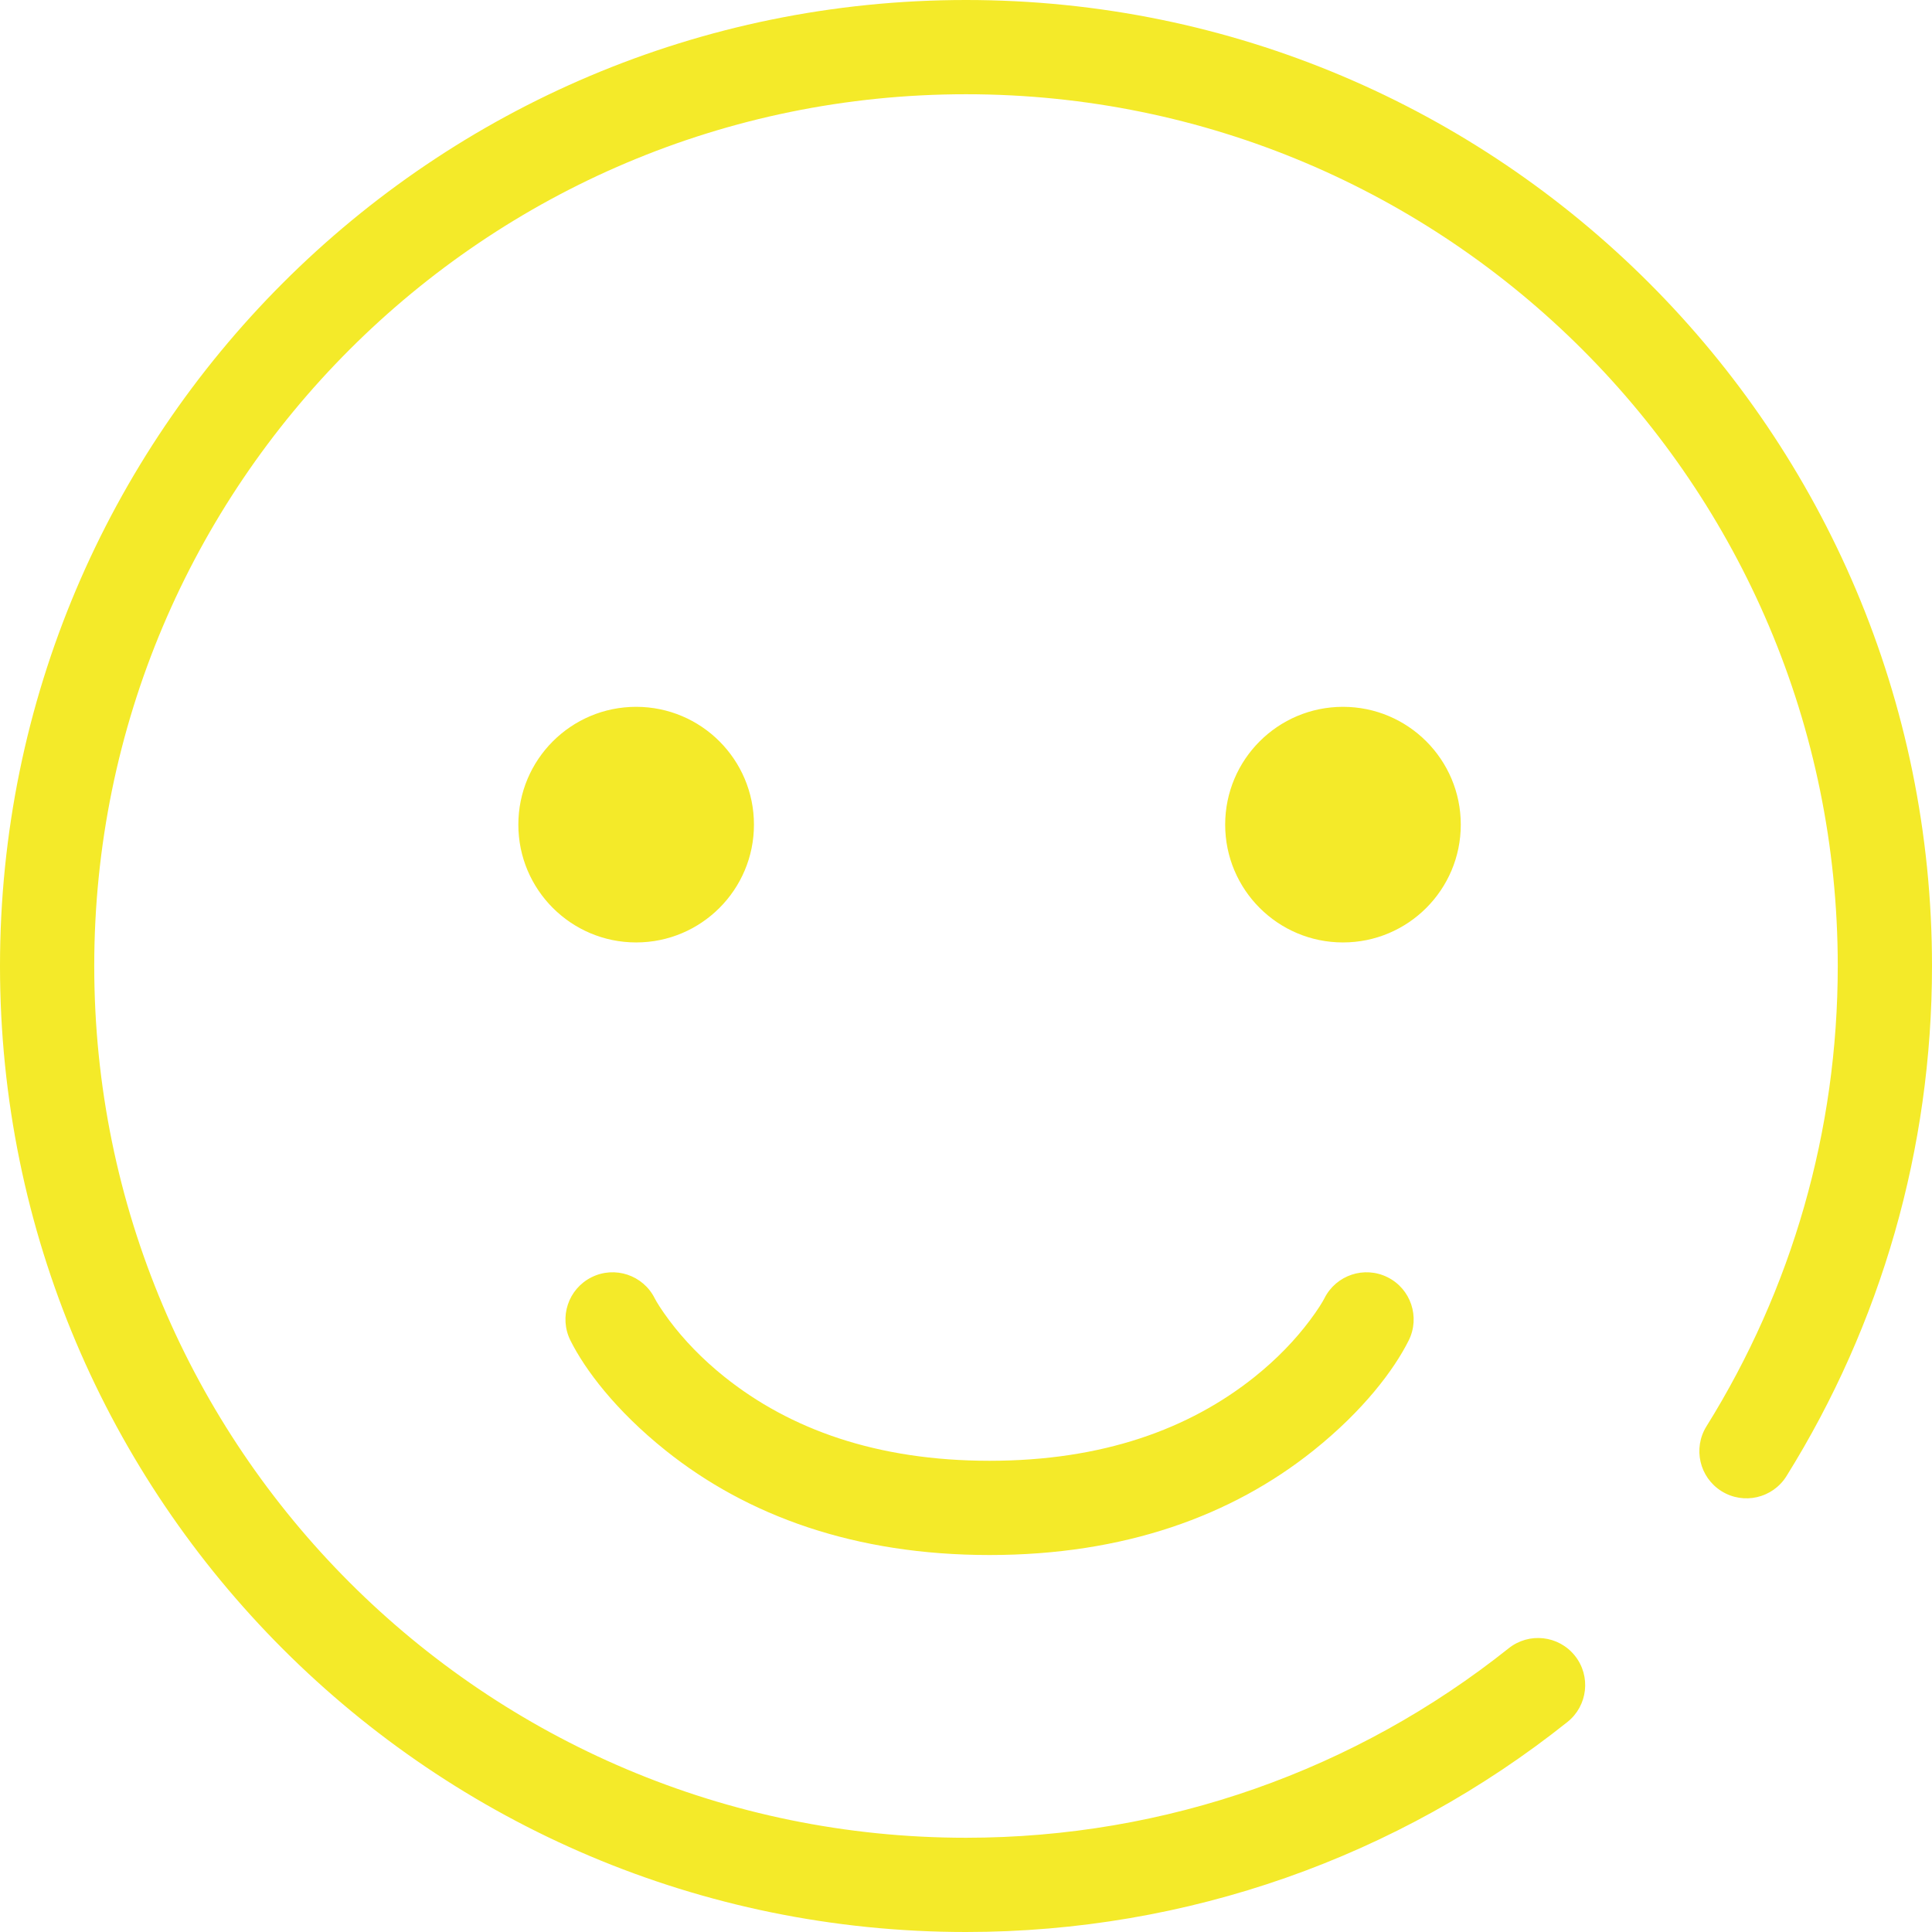
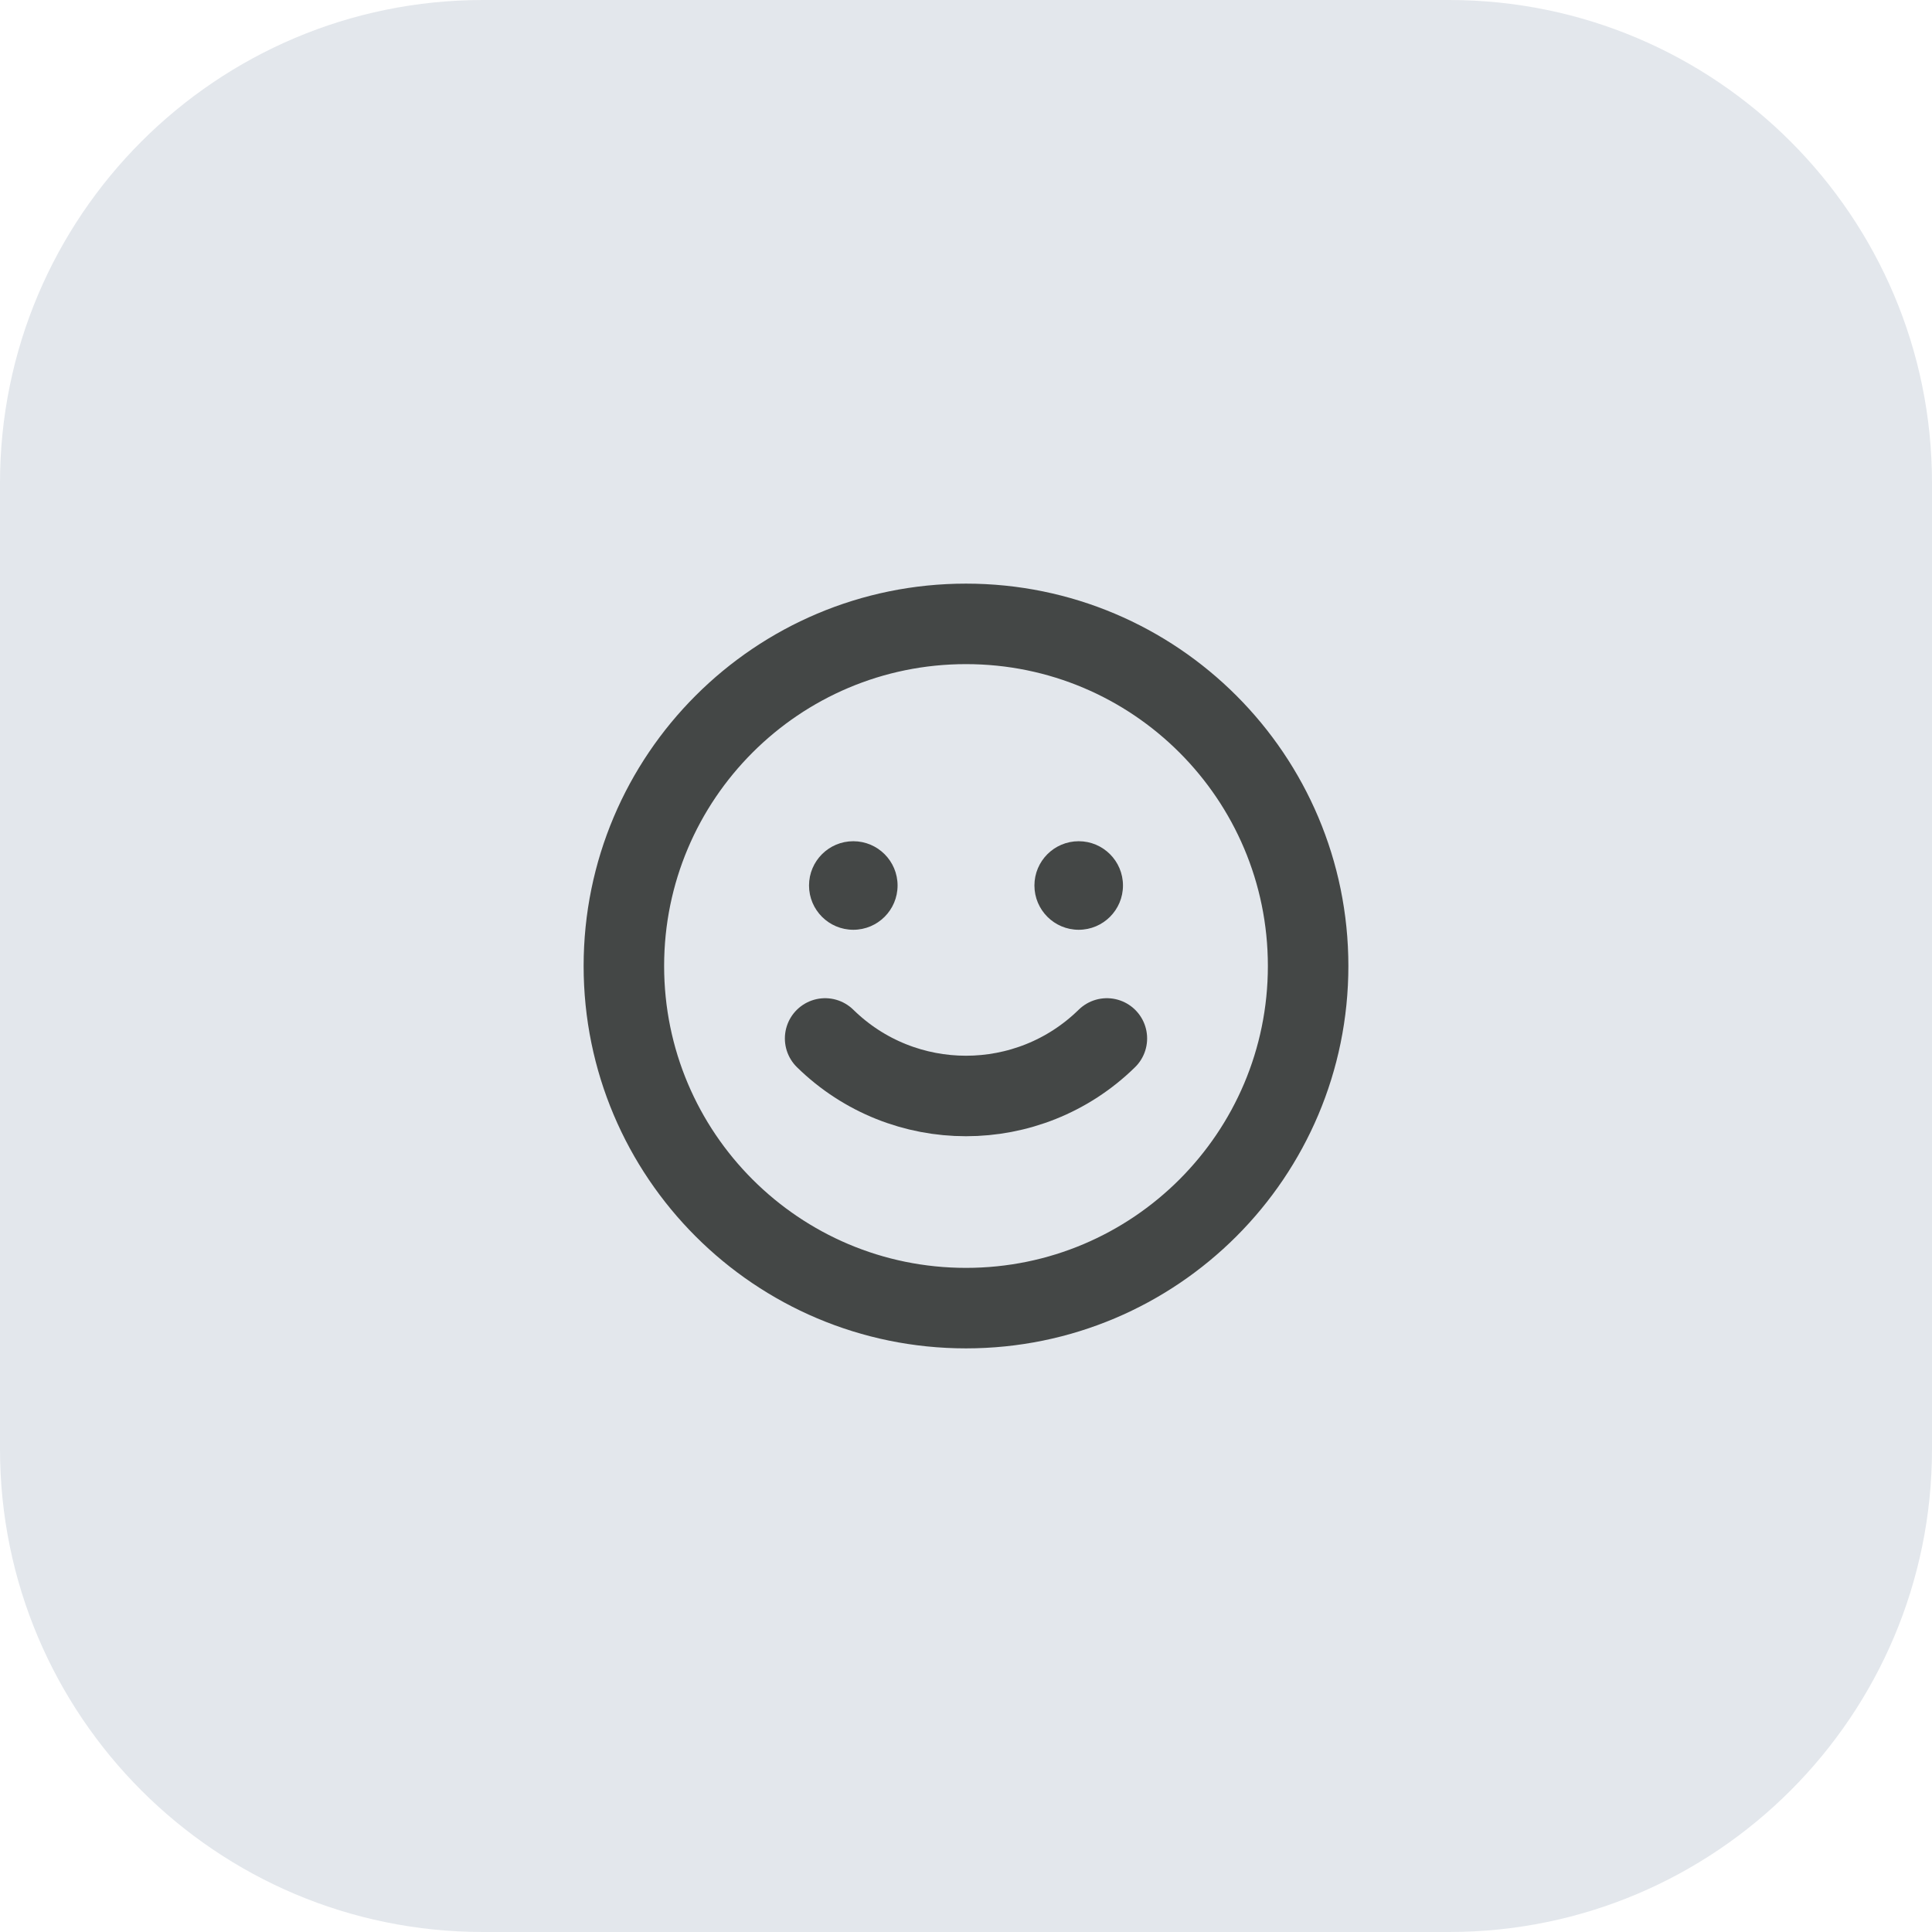
- <svg xmlns="http://www.w3.org/2000/svg" t="1772431477669" class="icon" viewBox="0 0 1024 1024" version="1.1" p-id="19654" width="200" height="200">
-   <path d="M1024 512C1024 229.23 794.77 0 512 0 229.23 0 0 229.23 0 512 0 794.77 229.23 1024 512 1024 629.411 1024 740.826 984.331 830.768 912.687 841.558 904.092 843.337 888.379 834.743 877.59 826.149 866.801 810.435 865.022 799.646 873.616 718.47 938.277 618.002 974.049 512 974.049 256.818 974.049 49.951 767.182 49.951 512 49.951 256.818 256.818 49.951 512 49.951 767.182 49.951 974.049 256.818 974.049 512 974.049 599.493 949.715 683.337 904.471 755.961 897.177 767.668 900.755 783.072 912.463 790.365 924.17 797.659 939.574 794.081 946.868 782.374 997.014 701.881 1024 608.898 1024 512ZM337.171 499.512C371.655 499.512 399.61 471.557 399.61 437.073 399.61 402.589 371.655 374.634 337.171 374.634 302.687 374.634 274.732 402.589 274.732 437.073 274.732 471.557 302.687 499.512 337.171 499.512ZM711.805 499.512C746.289 499.512 774.244 471.557 774.244 437.073 774.244 402.589 746.289 374.634 711.805 374.634 677.321 374.634 649.366 402.589 649.366 437.073 649.366 471.557 677.321 499.512 711.805 499.512ZM352.788 768.771C396.165 803.473 453.152 824.195 524.488 824.195 595.824 824.195 652.81 803.473 696.188 768.771 722.701 747.561 738.883 725.985 746.632 710.487 752.8 698.149 747.8 683.147 735.462 676.978 723.125 670.81 708.123 675.81 701.954 688.148 701.036 689.983 698.492 694.173 694.166 699.941 686.602 710.026 676.927 720.21 664.983 729.766 630.312 757.503 584.274 774.244 524.488 774.244 464.702 774.244 418.664 757.503 383.992 729.766 372.048 720.21 362.373 710.026 354.81 699.941 350.483 694.173 347.939 689.983 347.022 688.148 340.853 675.81 325.851 670.81 313.513 676.978 301.176 683.147 296.175 698.149 302.344 710.487 310.093 725.985 326.275 747.561 352.788 768.771Z" fill="#f4ea29" p-id="19655" />
+ <svg xmlns="http://www.w3.org/2000/svg" viewBox="0 0 48 48">
+   <rect width="48" height="48" rx="12" fill="#e3e7ec" />
+   <g transform="translate(12 12)" fill="none" stroke="#444746" stroke-width="2" stroke-linecap="round" stroke-linejoin="round">
+     <circle cx="12" cy="12" r="8.5" />
+     <circle cx="9.2" cy="10" r="1.1" fill="#444746" stroke="none" />
+     <circle cx="14.8" cy="10" r="1.1" fill="#444746" stroke="none" />
+     <path d="M8.5 13.8a5 5 0 0 0 7 0" />
+   </g>
</svg>
